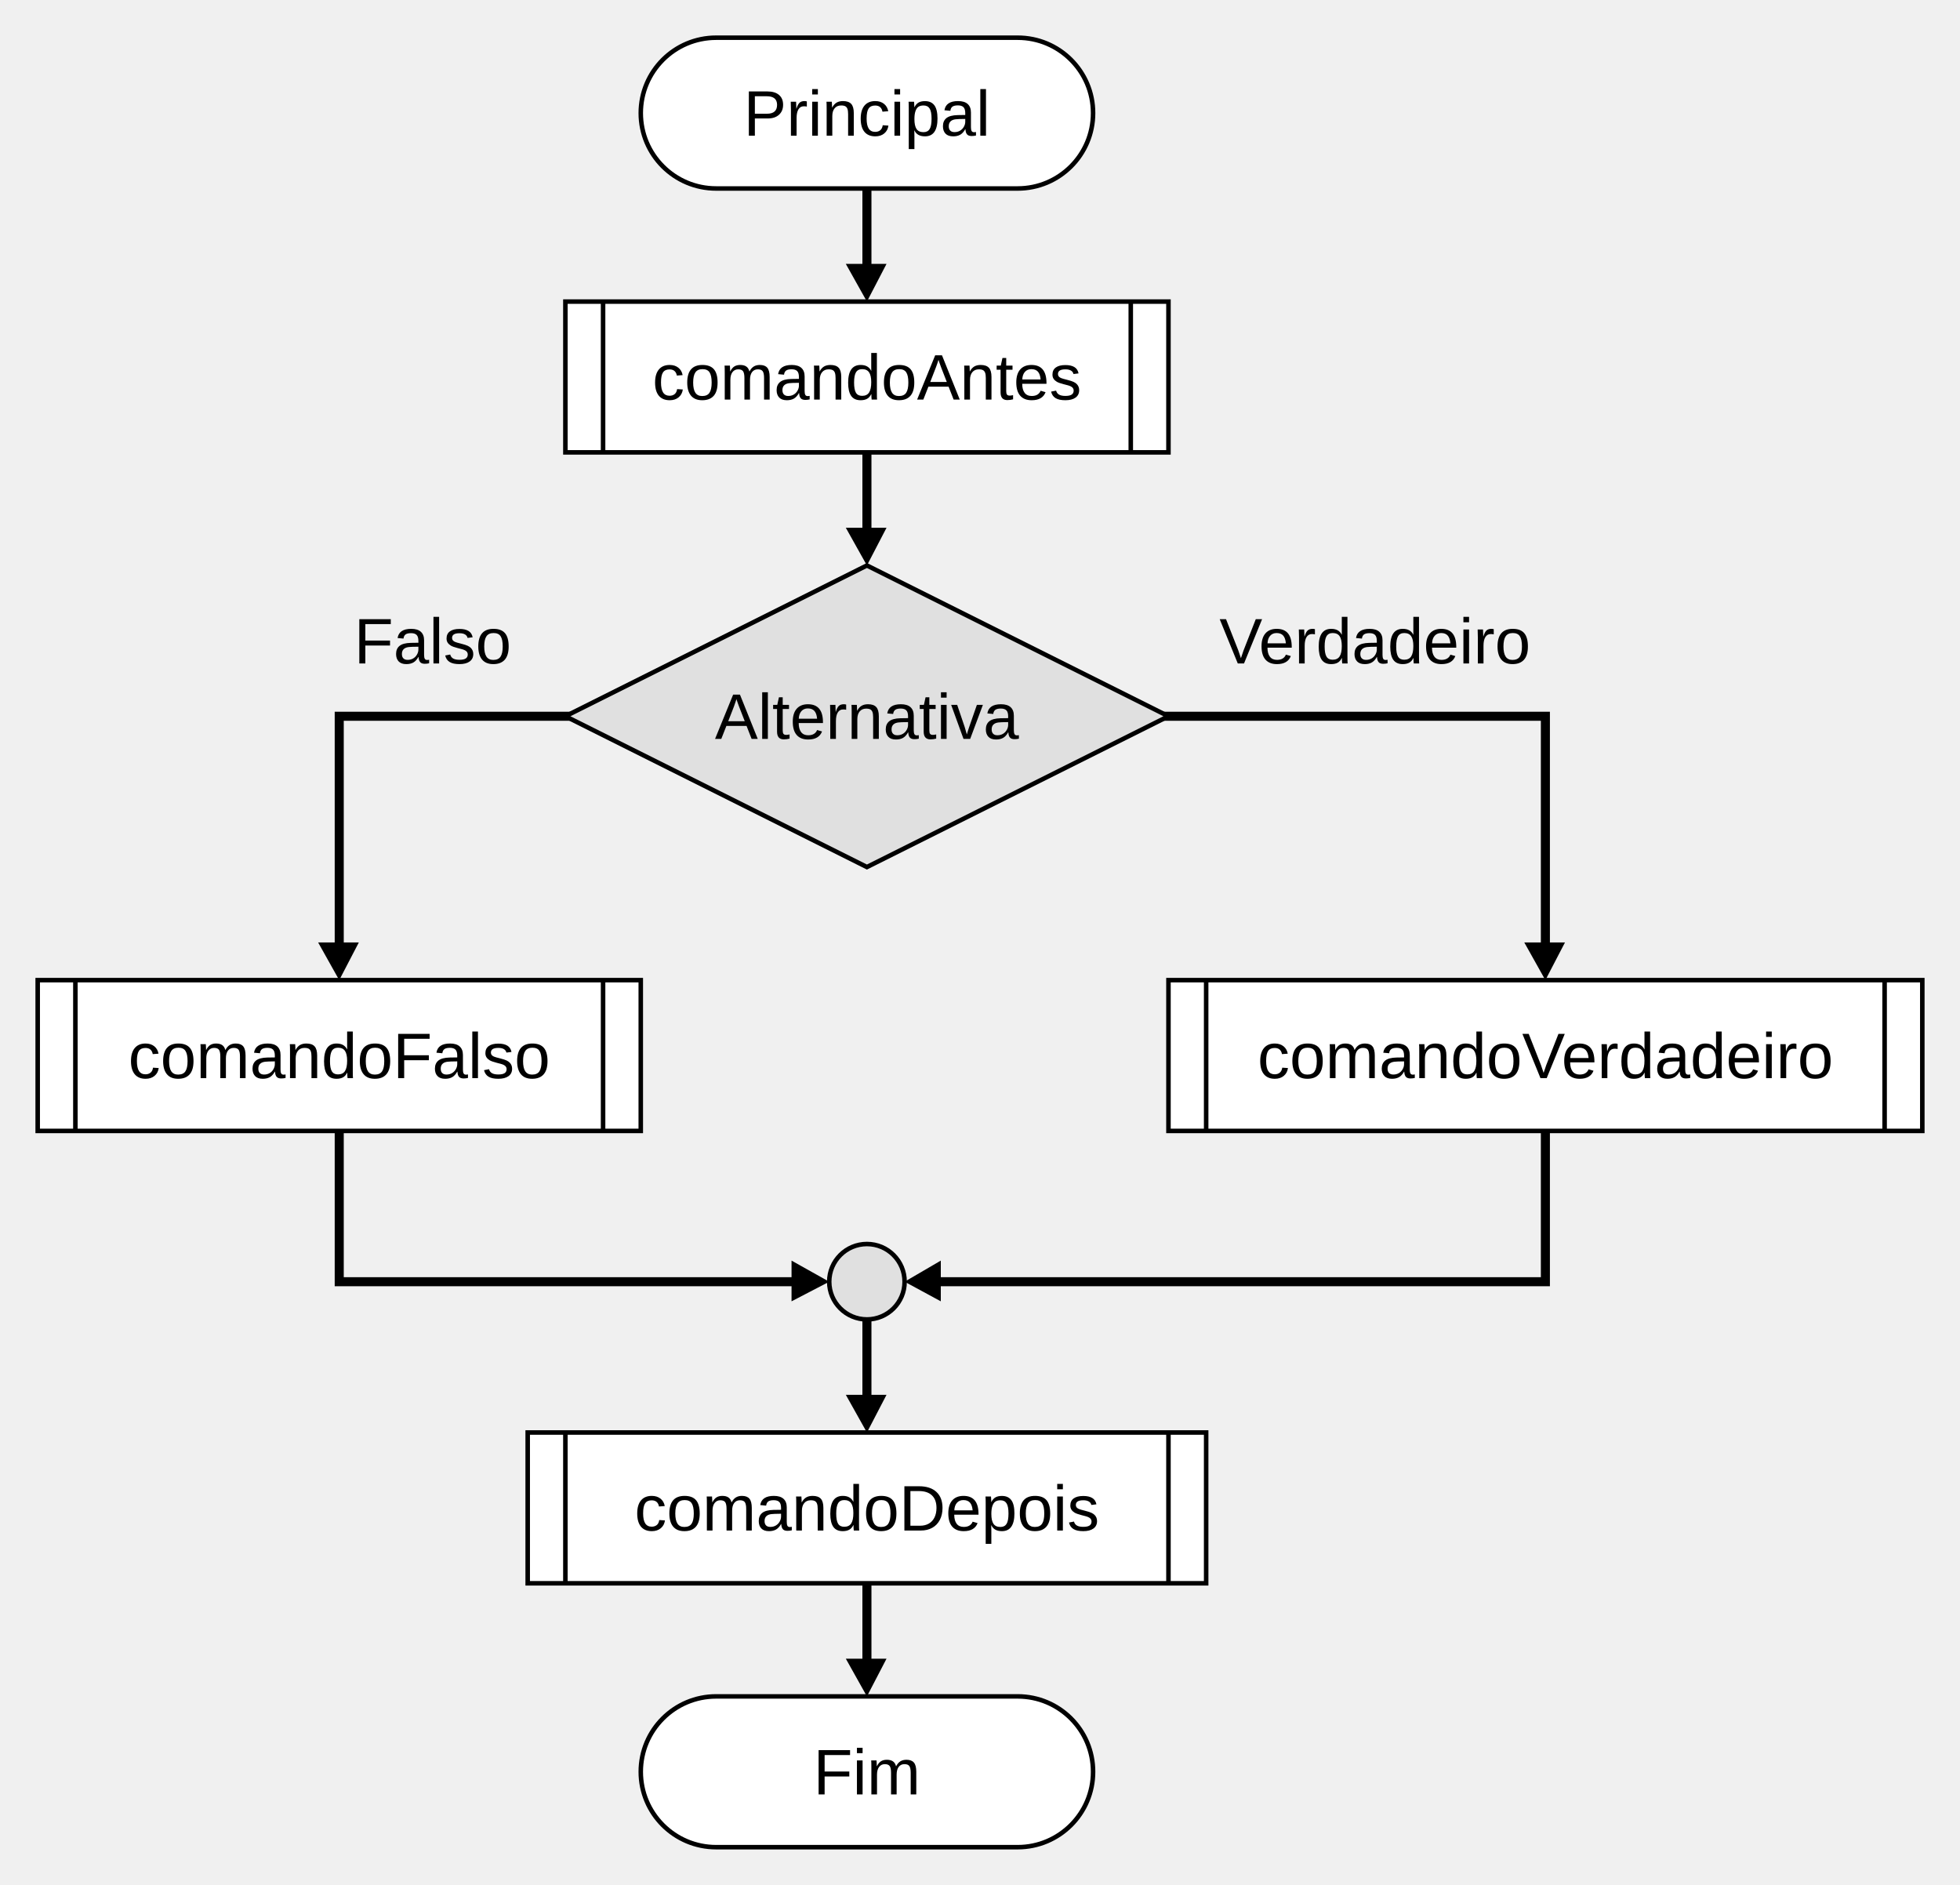
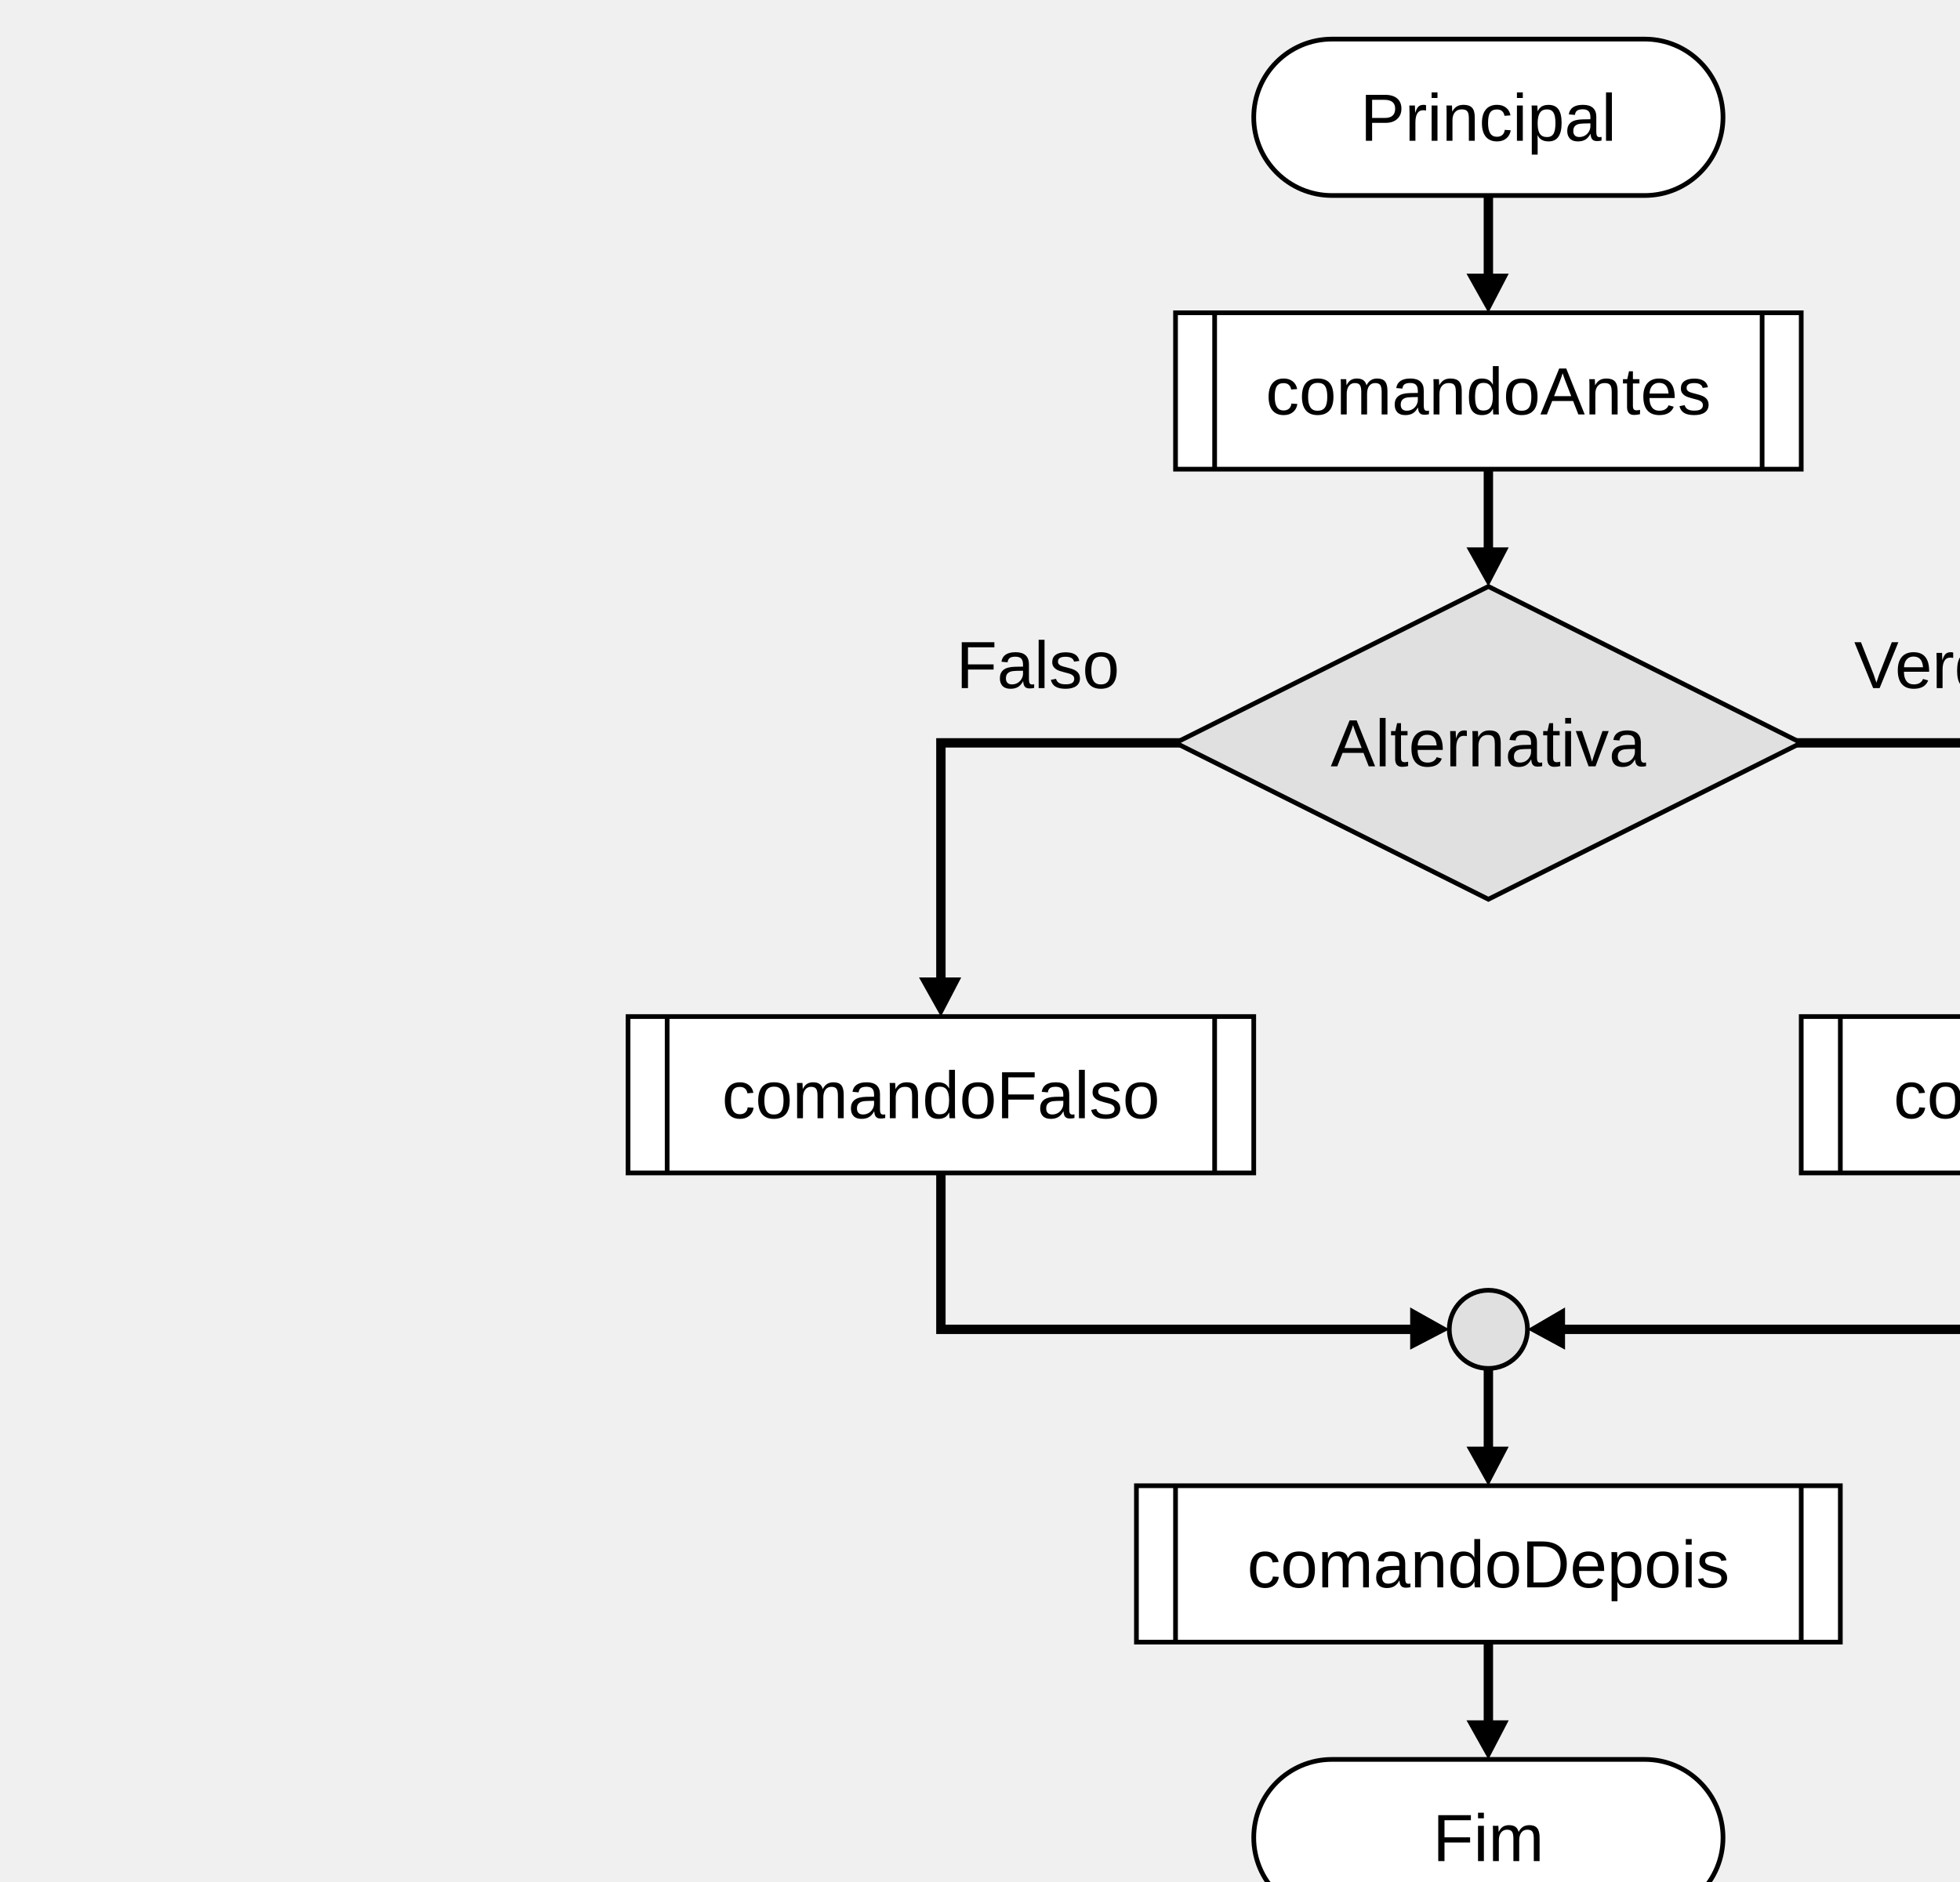
- <svg xmlns="http://www.w3.org/2000/svg" version="1.1" width="1300" height="1250">
+ <svg xmlns="http://www.w3.org/2000/svg" version="1.1" width="500">
  <g>
    <polyline fill="none" stroke="#000000" stroke-width="6" stroke-dasharray="none" points="575,125 575,186" />
    <polygon fill="#000000" stroke="none" points="575,200 588,175 561,175" />
    <polyline fill="none" stroke="#000000" stroke-width="6" stroke-dasharray="none" points="575,1050 575,1111" />
    <polygon fill="#000000" stroke="none" points="575,1125 588,1100 561,1100" />
    <g>
      <path fill="#FFFFFF" stroke="#000000" stroke-width="3" stroke-dasharray="none" d="M 475,25 A 50,50 0 0,0 475,125 L 675,125 A 50,50 0 0,0 675,25 Z" />
      <text x="575" y="40" fill="#000000" font-family="Arial" font-size="32pt" text-anchor="middle" direction="ltr">
        <tspan x="575" dy="50" unicode-bidi="embed">Principal</tspan>
      </text>
    </g>
    <g>
      <path fill="#FFFFFF" stroke="#000000" stroke-width="3" stroke-dasharray="none" d="M 475,1125 A 50,50 0 0,0 475,1225 L 675,1225 A 50,50 0 0,0 675,1125 Z" />
      <text x="575" y="1140" fill="#000000" font-family="Arial" font-size="32pt" text-anchor="middle" direction="ltr">
        <tspan x="575" dy="50" unicode-bidi="embed">Fim</tspan>
      </text>
    </g>
    <g>
      <polyline fill="none" stroke="#000000" stroke-width="6" stroke-dasharray="none" points="575,300 575,361" />
      <polygon fill="#000000" stroke="none" points="575,375 588,350 561,350" />
      <polyline fill="none" stroke="#000000" stroke-width="6" stroke-dasharray="none" points="575,875 575,936" />
      <polygon fill="#000000" stroke="none" points="575,950 588,925 561,925" />
      <g>
        <path fill="#FFFFFF" stroke="#000000" stroke-width="3" stroke-dasharray="none" d="M 375,200 L 375,300 L 775,300 L 775,200 Z" />
        <polyline fill="none" stroke="#000000" stroke-width="3" stroke-dasharray="none" points="400,200 400,300" />
        <polyline fill="none" stroke="#000000" stroke-width="3" stroke-dasharray="none" points="750,200 750,300" />
        <text x="575" y="215" fill="#000000" font-family="Arial" font-size="32pt" text-anchor="middle" direction="ltr">
          <tspan x="575" dy="50" unicode-bidi="embed">comandoAntes</tspan>
        </text>
      </g>
      <g>
        <polyline fill="none" stroke="#000000" stroke-width="6" stroke-dasharray="none" points="750,475 1025,475 1025,636" />
        <polygon fill="#000000" stroke="none" points="1025,650 1038,625 1011,625" />
        <polyline fill="none" stroke="#000000" stroke-width="6" stroke-dasharray="none" points="1025,750 1025,850 613,850" />
        <polygon fill="#000000" stroke="none" points="600,850 624,863 624,836" />
        <polyline fill="none" stroke="#000000" stroke-width="6" stroke-dasharray="none" points="400,475 225,475 225,636" />
        <polygon fill="#000000" stroke="none" points="225,650 238,625 211,625" />
        <polyline fill="none" stroke="#000000" stroke-width="6" stroke-dasharray="none" points="225,750 225,850 536,850" />
        <polygon fill="#000000" stroke="none" points="550,850 525,836 525,863" />
        <g>
          <path fill="#E0E0E0" stroke="#000000" stroke-width="3" stroke-dasharray="none" d="M 575,375 L 375,475 L 575,575 L 775,475 Z" />
          <text x="575" y="440" fill="#000000" font-family="Arial" font-size="32pt" text-anchor="middle" direction="ltr">
            <tspan x="575" dy="50" unicode-bidi="embed">Alternativa</tspan>
          </text>
        </g>
        <g>
          <path fill="#FFFFFF" stroke="#000000" stroke-width="3" stroke-dasharray="none" d="M 775,650 L 775,750 L 1275,750 L 1275,650 Z" />
          <polyline fill="none" stroke="#000000" stroke-width="3" stroke-dasharray="none" points="800,650 800,750" />
          <polyline fill="none" stroke="#000000" stroke-width="3" stroke-dasharray="none" points="1250,650 1250,750" />
          <text x="1025" y="665" fill="#000000" font-family="Arial" font-size="32pt" text-anchor="middle" direction="ltr">
            <tspan x="1025" dy="50" unicode-bidi="embed">comandoVerdadeiro</tspan>
          </text>
        </g>
        <g>
          <path fill="#FFFFFF" stroke="#000000" stroke-width="3" stroke-dasharray="none" d="M 25,650 L 25,750 L 425,750 L 425,650 Z" />
          <polyline fill="none" stroke="#000000" stroke-width="3" stroke-dasharray="none" points="50,650 50,750" />
          <polyline fill="none" stroke="#000000" stroke-width="3" stroke-dasharray="none" points="400,650 400,750" />
          <text x="225" y="665" fill="#000000" font-family="Arial" font-size="32pt" text-anchor="middle" direction="ltr">
            <tspan x="225" dy="50" unicode-bidi="embed">comandoFalso</tspan>
          </text>
        </g>
        <ellipse cx="575" cy="850" rx="25" ry="25" fill="#E0E0E0" stroke="#000000" stroke-width="3" />
        <text x="912" y="390" fill="#000000" font-family="Arial" font-size="32pt" text-anchor="middle" direction="ltr">
          <tspan x="912" dy="50" unicode-bidi="embed">Verdadeiro</tspan>
        </text>
        <text x="287" y="390" fill="#000000" font-family="Arial" font-size="32pt" text-anchor="middle" direction="ltr">
          <tspan x="287" dy="50" unicode-bidi="embed">Falso</tspan>
        </text>
      </g>
      <g>
        <path fill="#FFFFFF" stroke="#000000" stroke-width="3" stroke-dasharray="none" d="M 350,950 L 350,1050 L 800,1050 L 800,950 Z" />
        <polyline fill="none" stroke="#000000" stroke-width="3" stroke-dasharray="none" points="375,950 375,1050" />
        <polyline fill="none" stroke="#000000" stroke-width="3" stroke-dasharray="none" points="775,950 775,1050" />
        <text x="575" y="965" fill="#000000" font-family="Arial" font-size="32pt" text-anchor="middle" direction="ltr">
          <tspan x="575" dy="50" unicode-bidi="embed">comandoDepois</tspan>
        </text>
      </g>
    </g>
  </g>
</svg>
